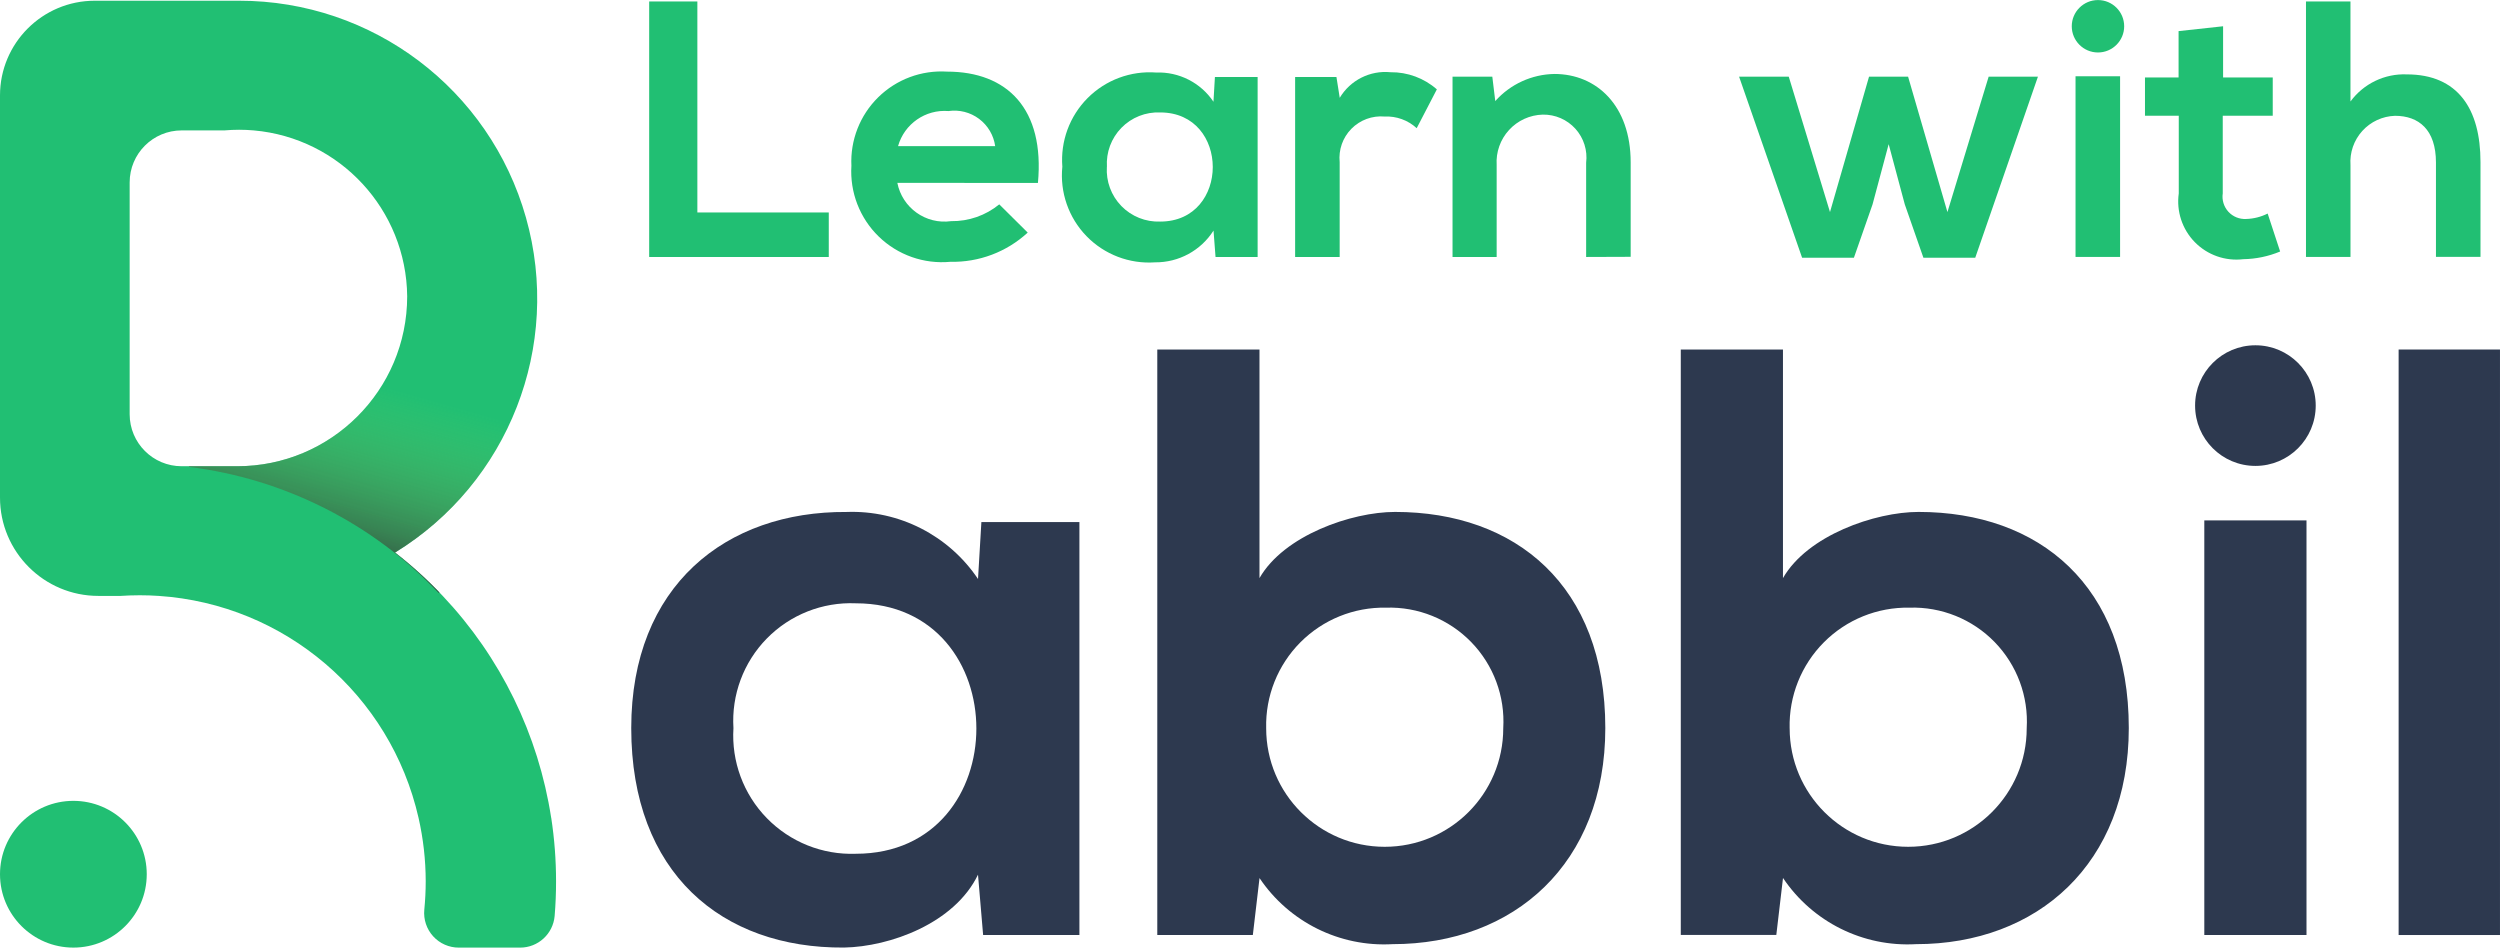
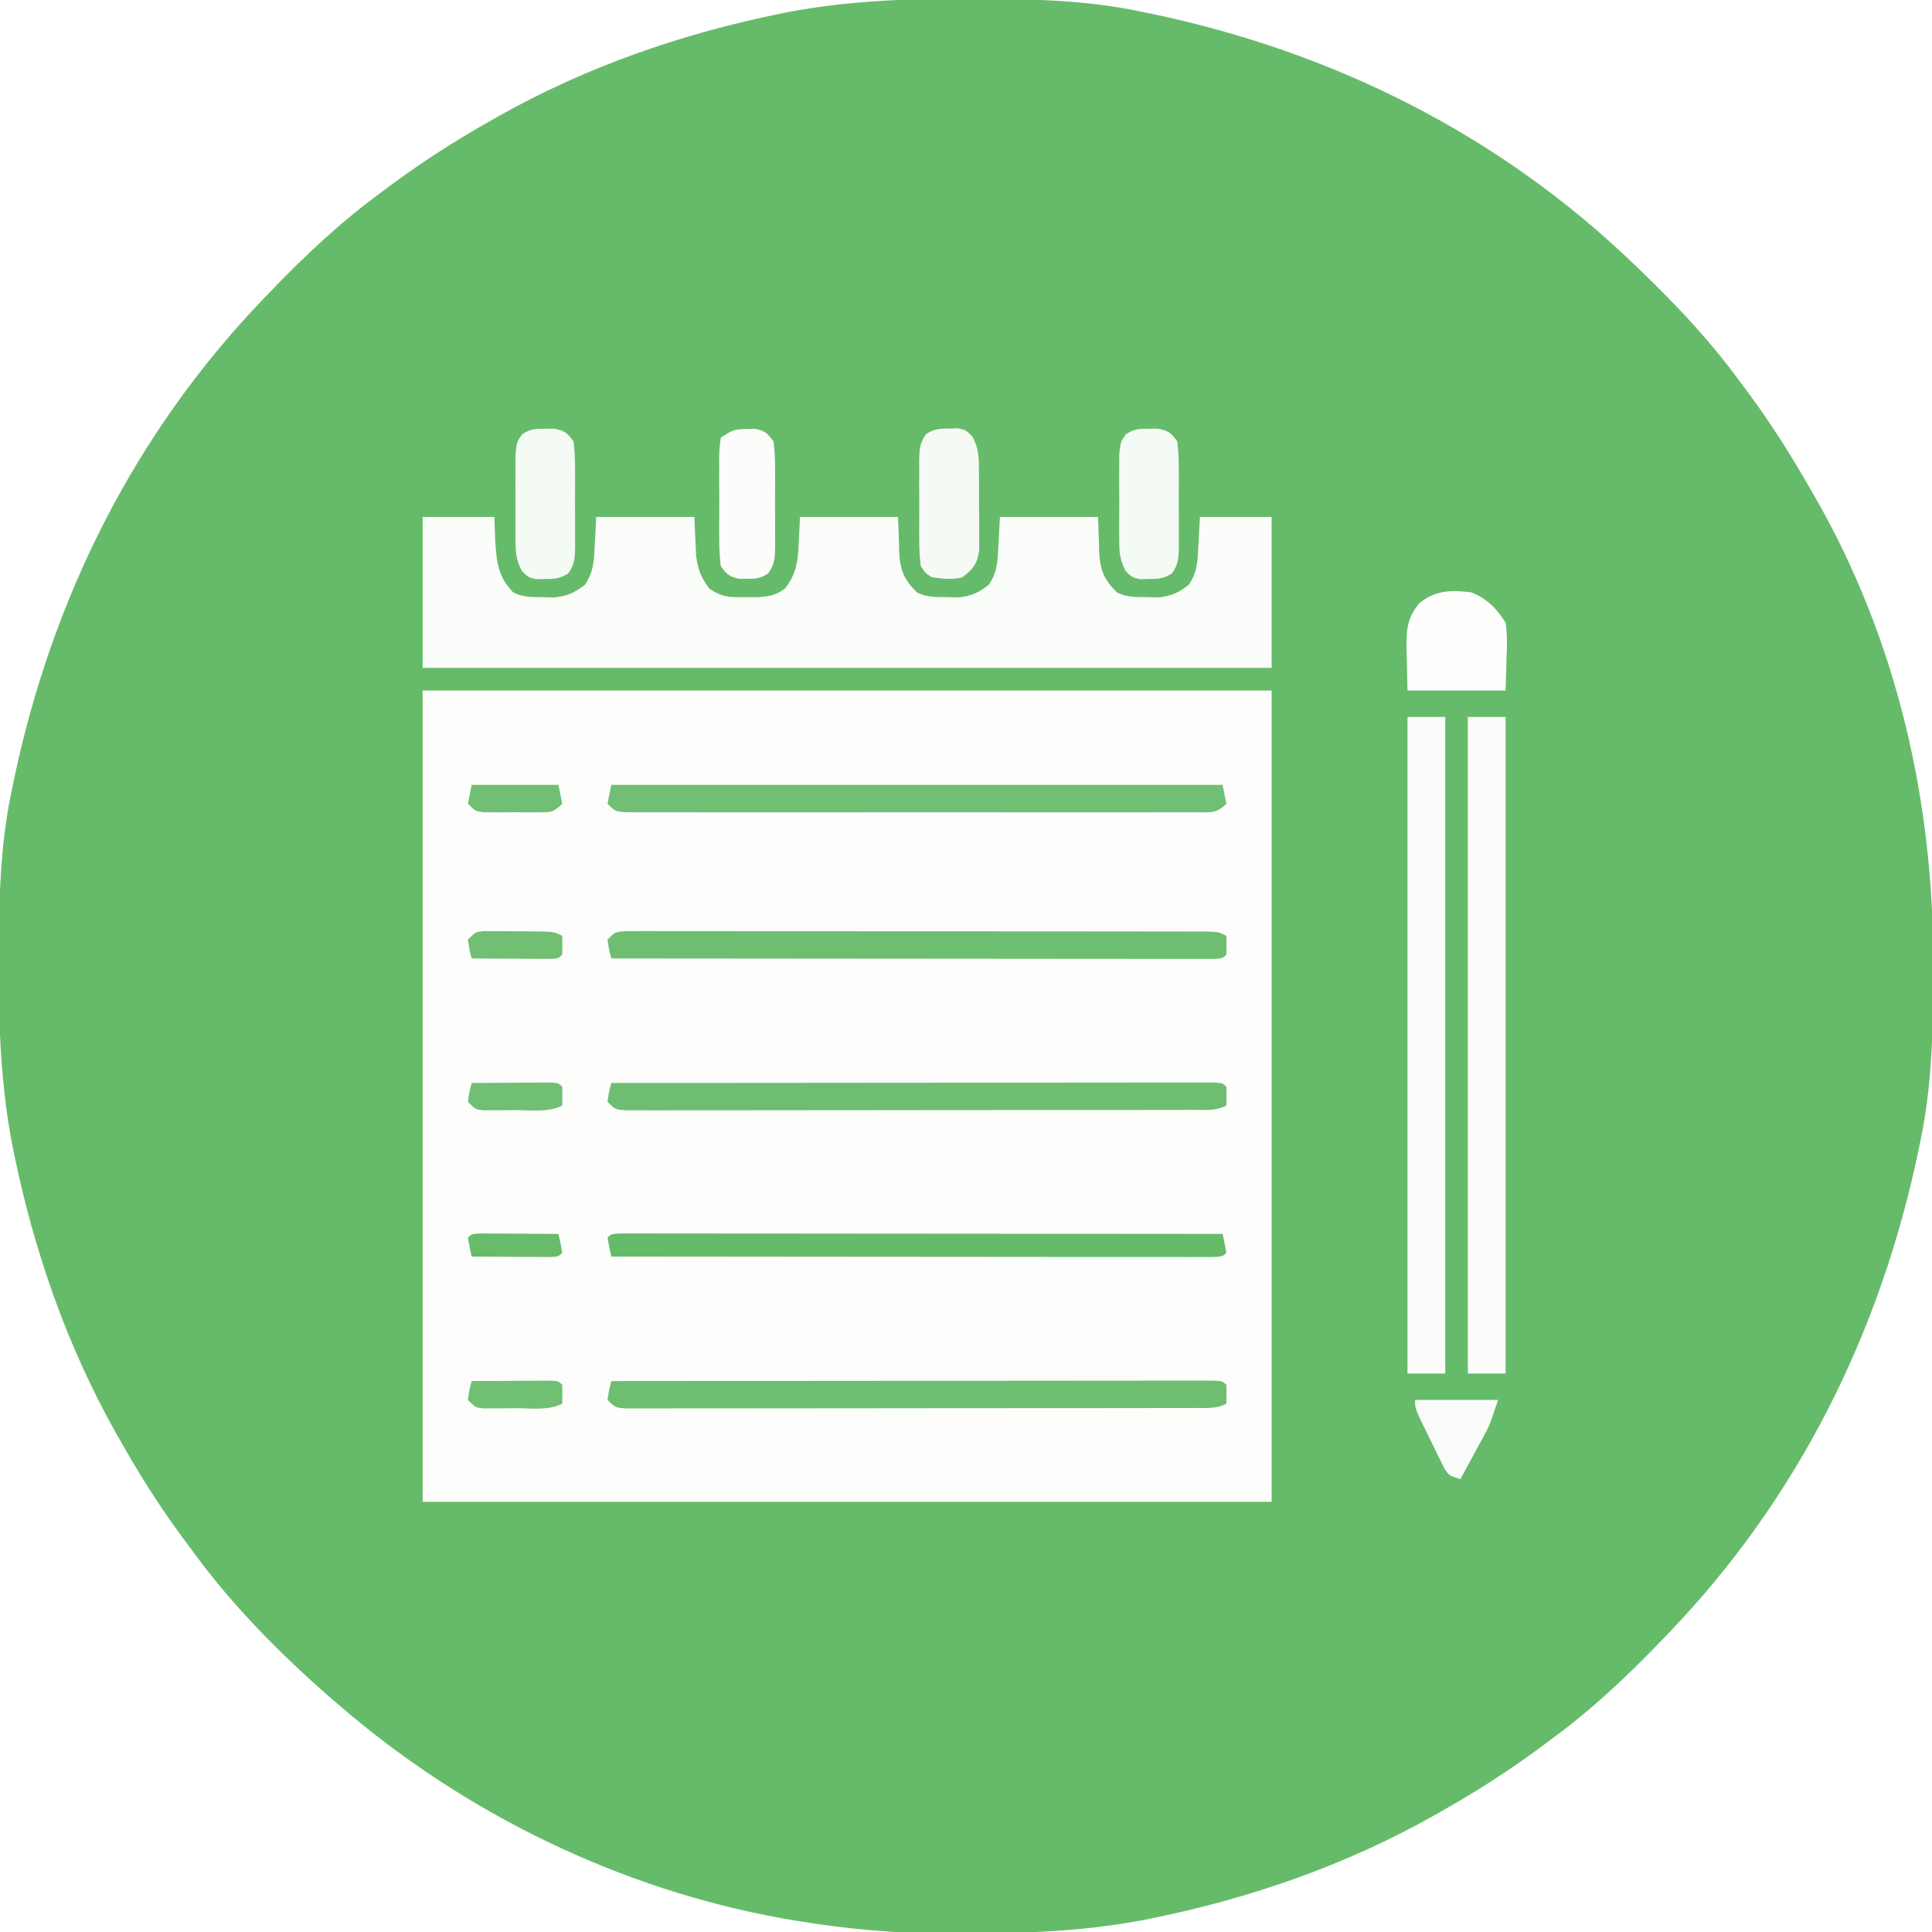
- <svg xmlns="http://www.w3.org/2000/svg" width="124.021" height="47.01" viewBox="0 0 124.021 47.01">
-   <defs>
-     <clipPath id="clip-path">
-       <path id="Path_333" data-name="Path 333" d="M27.344,40.719a20.581,20.581,0,0,0-5.381-11.013A20.82,20.82,0,0,0,19.6,27.554,14.778,14.778,0,0,0,11.861.18H4.7A4.7,4.7,0,0,0,0,4.877V24.823a4.88,4.88,0,0,0,4.879,4.883H5.987c.147-.011.3-.017.445-.023s.334-.009.5-.009c.319,0,.635.011.942.032A14.19,14.19,0,0,1,20.764,40.719a14.279,14.279,0,0,1,.355,3.138c0,.478-.024.95-.07,1.414a1.718,1.718,0,0,0,1.714,1.883H25.8a1.719,1.719,0,0,0,1.715-1.572q.071-.851.07-1.722a20.808,20.808,0,0,0-.239-3.144ZM6.432,20.693V9.194a2.581,2.581,0,0,1,2.58-2.581h2.123c.239-.02.482-.032.726-.032s.486.011.725.032A8.347,8.347,0,0,1,20.2,14.847a8.433,8.433,0,0,1-8.437,8.426H9.012a2.58,2.58,0,0,1-2.58-2.58Z" transform="translate(0 -0.18)" fill="none" />
-     </clipPath>
-     <linearGradient id="linear-gradient" x1="0.348" y1="0.833" x2="0.919" y2="-0.38" gradientUnits="objectBoundingBox">
-       <stop offset="0" stop-color="#333" stop-opacity="0.812" />
-       <stop offset="0.13" stop-color="#475b3e" stop-opacity="0.6" />
-       <stop offset="0.57" stop-color="#82d15e" stop-opacity="0" />
-     </linearGradient>
-   </defs>
-   <g id="logo" transform="translate(0 0.01)">
-     <circle id="Ellipse_280" data-name="Ellipse 280" cx="3.64" cy="3.64" r="3.64" transform="translate(0 39.719)" fill="#21bf73" />
-     <path id="Path_331" data-name="Path 331" d="M27.344,40.719a20.581,20.581,0,0,0-5.381-11.013A20.82,20.82,0,0,0,19.6,27.554,14.778,14.778,0,0,0,11.861.18H4.7A4.7,4.7,0,0,0,0,4.877V24.823a4.88,4.88,0,0,0,4.879,4.883H5.987c.147-.011.3-.017.445-.023s.334-.009.5-.009c.319,0,.635.011.942.032A14.19,14.19,0,0,1,20.764,40.719a14.279,14.279,0,0,1,.355,3.138c0,.478-.024.95-.07,1.414a1.718,1.718,0,0,0,1.714,1.883H25.8a1.719,1.719,0,0,0,1.715-1.572q.071-.851.07-1.722a20.808,20.808,0,0,0-.239-3.144ZM6.432,20.693V9.194a2.581,2.581,0,0,1,2.58-2.581h2.123c.239-.02.482-.032.726-.032s.486.011.725.032A8.347,8.347,0,0,1,20.2,14.847a8.433,8.433,0,0,1-8.437,8.426H9.012a2.58,2.58,0,0,1-2.58-2.58Z" transform="translate(0 -0.154)" fill="#21bf73" />
-     <g id="Group_964" data-name="Group 964" transform="translate(0 0.026)" clip-path="url(#clip-path)">
-       <path id="Path_332" data-name="Path 332" d="M92.163,150.231c0,2.439-2.471,4.521-5.948,5.339a20.581,20.581,0,0,0-12.385-6.248c.7-2.721,4.513-4.8,9.108-4.8C88.033,144.52,92.163,147.077,92.163,150.231Z" transform="translate(-64.457 -126.196)" fill="url(#linear-gradient)" />
-     </g>
-     <path id="Path_334" data-name="Path 334" d="M264.014,200.467h4.863v20.485H264.1l-.254-2.992c-1.162,2.412-4.364,3.574-6.648,3.616-6.067.042-10.554-3.7-10.554-10.888,0-7.065,4.7-10.761,10.679-10.721a7.519,7.519,0,0,1,6.524,3.325Zm-12.3,10.223a5.869,5.869,0,0,0,6.067,6.233c7.979,0,7.979-12.425,0-12.425a5.834,5.834,0,0,0-6.067,6.192Z" transform="translate(-215.329 -174.579)" fill="#2d394f" />
-     <path id="Path_335" data-name="Path 335" d="M457.3,136.47v11.34c1.211-2.119,4.573-3.283,6.726-3.283,5.984,0,10.43,3.656,10.43,10.721,0,6.726-4.529,10.721-10.554,10.721a7.441,7.441,0,0,1-6.6-3.278l-.332,2.825H452.23V136.47Zm.332,18.789a5.88,5.88,0,1,0,11.761,0,5.65,5.65,0,0,0-5.819-5.983,5.837,5.837,0,0,0-5.942,5.976Z" transform="translate(-394.819 -119.141)" fill="#2d394f" />
-     <path id="Path_336" data-name="Path 336" d="M661.879,136.47v11.34c1.211-2.119,4.573-3.283,6.726-3.283,5.983,0,10.43,3.656,10.43,10.721,0,6.726-4.529,10.721-10.554,10.721a7.44,7.44,0,0,1-6.6-3.283l-.332,2.825H656.81V136.47Zm.332,18.789a5.88,5.88,0,1,0,11.76,0,5.65,5.65,0,0,0-5.818-5.983,5.839,5.839,0,0,0-5.943,5.976Z" transform="translate(-573.429 -119.141)" fill="#2d394f" />
-     <path id="Path_337" data-name="Path 337" d="M863.765,138.044a2.992,2.992,0,1,1-2.993-2.993,2.992,2.992,0,0,1,2.993,2.993Zm-5.527,5.693v20.57h5.07v-20.57Z" transform="translate(-748.886 -117.932)" fill="#2d394f" />
-     <path id="Path_338" data-name="Path 338" d="M942.348,136.47v29.046H937.32V136.47Z" transform="translate(-818.328 -119.141)" fill="#2d394f" />
-     <path id="Path_339" data-name="Path 339" d="M256.06.46V10.927h6.519v2.209H253.67V.46Z" transform="translate(-221.465 -0.397)" fill="#21bf73" />
-     <path id="Path_340" data-name="Path 340" d="M335,33.418a2.38,2.38,0,0,0,2.666,1.9,3.683,3.683,0,0,0,2.39-.833l1.411,1.4a5.479,5.479,0,0,1-3.839,1.45,4.5,4.5,0,0,1-4.907-4.763,4.467,4.467,0,0,1,4.744-4.672c2.989,0,4.853,1.847,4.509,5.523Zm4.853-1.823a2.045,2.045,0,0,0-2.318-1.739,2.4,2.4,0,0,0-2.5,1.739Z" transform="translate(-290.484 -24.357)" fill="#21bf73" />
-     <path id="Path_341" data-name="Path 341" d="M422.714,28.465h2.119v8.928h-2.088l-.1-1.31a3.4,3.4,0,0,1-2.9,1.575,4.319,4.319,0,0,1-4.6-4.744,4.346,4.346,0,0,1,4.653-4.672,3.278,3.278,0,0,1,2.844,1.449Zm-5.36,4.454A2.556,2.556,0,0,0,420,35.636c3.477,0,3.477-5.414,0-5.414a2.541,2.541,0,0,0-2.643,2.7Z" transform="translate(-362.444 -24.654)" fill="#21bf73" />
-     <path id="Path_342" data-name="Path 342" d="M508.186,28.37l.163,1.032a2.634,2.634,0,0,1,2.518-1.27,3.422,3.422,0,0,1,2.3.85l-1,1.926a2.2,2.2,0,0,0-1.593-.578,2.061,2.061,0,0,0-2.228,2.264V37.3h-2.21V28.37Z" transform="translate(-441.887 -24.559)" fill="#21bf73" />
-     <path id="Path_343" data-name="Path 343" d="M574.248,37.924V33.252a2.129,2.129,0,0,0-2.152-2.39,2.353,2.353,0,0,0-2.287,2.5v4.563H567.62V28.979h1.973l.147,1.211a4.019,4.019,0,0,1,2.932-1.345c2.1,0,3.785,1.575,3.785,4.382v4.689Z" transform="translate(-495.562 -25.186)" fill="#21bf73" />
-     <path id="Path_344" data-name="Path 344" d="M687.974,29.85l1.952,6.718,2.045-6.718h2.445l-3.11,8.982h-2.572l-.923-2.645-.8-2.988-.8,2.988-.924,2.645h-2.571L679.59,29.85h2.464l2.046,6.718,1.937-6.718Z" transform="translate(-593.317 -26.057)" fill="#21bf73" />
-     <path id="Path_345" data-name="Path 345" d="M812.138,1.291a1.3,1.3,0,1,1-1.3-1.3A1.3,1.3,0,0,1,812.138,1.291Zm-2.413,2.479v8.965h2.21V3.771Z" transform="translate(-706.761 0.002)" fill="#21bf73" />
-     <path id="Path_346" data-name="Path 346" d="M842.075,10.16V12.7h2.463v1.9h-2.48v3.85a1.11,1.11,0,0,0,1.16,1.27,2.529,2.529,0,0,0,1.068-.269l.619,1.883a4.951,4.951,0,0,1-1.829.381,2.884,2.884,0,0,1-3.2-3.261V14.6H838.2v-1.9h1.667v-2.3Z" transform="translate(-731.791 -8.867)" fill="#21bf73" />
-     <path id="Path_347" data-name="Path 347" d="M903.327.46V5.422a3.3,3.3,0,0,1,2.793-1.345c2.54,0,3.657,1.72,3.657,4.346v4.708h-2.209V8.45c0-1.63-.851-2.318-2.031-2.318a2.287,2.287,0,0,0-2.209,2.445v4.557H901.12V.46Z" transform="translate(-786.724 -0.397)" fill="#21bf73" />
+ <svg xmlns="http://www.w3.org/2000/svg" width="7000px" height="7000px" viewBox="0 0 7000 7000" version="1.1">
+   <g id="surface1">
+     <path style=" stroke:none;fill-rule:nonzero;fill:rgb(40%,73.333%,41.569%);fill-opacity:1;" d="M 3494.883 -4.258 C 3508.789 -4.258 3522.695 -4.219 3537.031 -4.18 C 3736.797 -3.516 3932.734 -0.078 4128.906 41.016 C 4142.227 43.75 4155.547 46.445 4169.297 49.258 C 4830.781 187.617 5432.148 487.266 5919.922 957.031 C 5933.438 970 5933.438 970 5947.227 983.203 C 6076.953 1108.242 6196.445 1235.352 6302.734 1380.859 C 6314.453 1396.602 6326.211 1412.344 6337.93 1428.086 C 6420.469 1540.078 6493.75 1656.445 6562.5 1777.344 C 6567.5 1785.977 6572.461 1794.609 6577.617 1803.516 C 6873.008 2319.609 7006.523 2904.297 7004.258 3494.883 C 7004.258 3508.789 7004.219 3522.695 7004.18 3537.031 C 7003.516 3736.797 7000.078 3932.734 6958.984 4128.906 C 6954.922 4148.906 6954.922 4148.906 6950.742 4169.297 C 6812.383 4830.781 6512.734 5432.148 6042.969 5919.922 C 6034.336 5928.945 6025.703 5937.969 6016.797 5947.227 C 5891.758 6076.953 5764.648 6196.445 5619.141 6302.734 C 5603.398 6314.453 5587.656 6326.211 5571.914 6337.93 C 5459.961 6420.469 5343.711 6494.062 5222.656 6562.5 C 5212.969 6568.008 5203.32 6573.516 5193.359 6579.18 C 4877.07 6757.227 4532.93 6876.875 4177.617 6949.57 C 4167.773 6951.602 4157.969 6953.633 4147.812 6955.703 C 3947.188 6993.828 3748.594 7004.766 3544.727 7004.297 C 3504.57 7004.258 3464.375 7004.609 3424.18 7004.922 C 3241.367 7005.547 3065.039 6989.062 2884.766 6958.984 C 2861.445 6955.117 2861.445 6955.117 2837.656 6951.172 C 2246.094 6844.922 1684.883 6571.68 1230.469 6179.688 C 1220.273 6171.016 1210.078 6162.344 1199.609 6153.398 C 1014.961 5991.914 841.719 5817.617 697.266 5619.141 C 685.547 5603.438 673.828 5587.695 662.109 5571.992 C 579.531 5460 505.938 5343.75 437.5 5222.656 C 431.992 5212.969 426.484 5203.32 420.82 5193.359 C 242.773 4877.07 123.125 4532.93 50.43 4177.617 C 48.398 4167.773 46.367 4157.969 44.297 4147.812 C 3.633 3933.906 -5.117 3722.383 -4.258 3505.117 C -4.258 3491.211 -4.219 3477.305 -4.18 3462.969 C -3.516 3263.203 -0.078 3067.266 41.016 2871.094 C 43.75 2857.773 46.445 2844.453 49.258 2830.703 C 187.617 2169.219 487.266 1567.852 957.031 1080.078 C 965.664 1071.055 974.297 1062.031 983.203 1052.773 C 1108.242 923.047 1235.352 803.555 1380.859 697.266 C 1396.602 685.547 1412.344 673.789 1428.086 662.07 C 1540.039 579.531 1656.289 505.938 1777.344 437.5 C 1787.031 431.992 1796.68 426.484 1806.641 420.82 C 2122.93 242.773 2467.07 123.125 2822.383 50.43 C 2832.227 48.398 2842.031 46.367 2852.188 44.297 C 3066.094 3.633 3277.617 -5.117 3494.883 -4.258 Z M 3494.883 -4.258 " />
+     <path style=" stroke:none;fill-rule:nonzero;fill:rgb(99.216%,99.608%,98.824%);fill-opacity:1;" d="M 1531.25 2501.953 C 2546.406 2501.953 3561.523 2501.953 4607.422 2501.953 C 4607.422 3471.953 4607.422 4441.992 4607.422 5441.406 C 3592.266 5441.406 2577.148 5441.406 1531.25 5441.406 C 1531.25 4471.406 1531.25 3501.367 1531.25 2501.953 Z M 1531.25 2501.953 " />
+     <path style=" stroke:none;fill-rule:nonzero;fill:rgb(98.431%,99.216%,98.039%);fill-opacity:1;" d="M 1531.25 1873.047 C 1616.953 1873.047 1702.695 1873.047 1791.016 1873.047 C 1792.148 1902.93 1793.281 1932.812 1794.453 1963.633 C 1799.883 2041.953 1805.352 2089.18 1859.375 2146.484 C 1895.977 2164.766 1925.352 2162.969 1966.172 2163.594 C 1980.391 2163.945 1994.57 2164.297 2009.18 2164.648 C 2056.602 2159.531 2081.133 2147.5 2119.141 2119.141 C 2151.992 2069.844 2152.461 2030.117 2155.039 1973.008 C 2157.578 1923.516 2157.578 1923.516 2160.156 1873.047 C 2277.461 1873.047 2394.766 1873.047 2515.625 1873.047 C 2517.852 1920.664 2520.078 1968.281 2522.305 2015.898 C 2529.531 2066.094 2539.922 2092.734 2570.312 2132.812 C 2618.984 2165.273 2641.68 2163.828 2699.336 2163.594 C 2714.844 2163.633 2730.312 2163.711 2746.289 2163.789 C 2788.32 2160.234 2810 2157.422 2843.75 2132.812 C 2886.367 2078.711 2891.016 2032.188 2894.18 1964.492 C 2895.586 1934.297 2896.992 1904.141 2898.438 1873.047 C 3015.742 1873.047 3133.047 1873.047 3253.906 1873.047 C 3257.344 1971.328 3257.344 1971.328 3257.969 2001.875 C 3261.328 2066.914 3276.445 2100.742 3322.266 2146.484 C 3358.867 2164.766 3388.242 2162.969 3429.062 2163.594 C 3443.281 2163.945 3457.461 2164.297 3472.07 2164.648 C 3519.805 2159.492 3544.219 2148.438 3582.031 2119.141 C 3616.289 2072.5 3614.766 2021.758 3617.93 1965.312 C 3620.469 1919.648 3620.469 1919.648 3623.047 1873.047 C 3740.352 1873.047 3857.656 1873.047 3978.516 1873.047 C 3981.953 1971.328 3981.953 1971.328 3982.578 2001.875 C 3985.938 2066.914 4001.055 2100.742 4046.875 2146.484 C 4083.477 2164.766 4112.852 2162.969 4153.672 2163.594 C 4167.891 2163.945 4182.07 2164.297 4196.68 2164.648 C 4244.414 2159.492 4268.828 2148.438 4306.641 2119.141 C 4340.898 2072.5 4339.375 2021.758 4342.539 1965.312 C 4345.078 1919.648 4345.078 1919.648 4347.656 1873.047 C 4433.359 1873.047 4519.102 1873.047 4607.422 1873.047 C 4607.422 2053.516 4607.422 2233.984 4607.422 2419.922 C 3592.266 2419.922 2577.148 2419.922 1531.25 2419.922 C 1531.25 2239.453 1531.25 2058.984 1531.25 1873.047 Z M 1531.25 1873.047 " />
+     <path style=" stroke:none;fill-rule:nonzero;fill:rgb(98.824%,99.216%,98.431%);fill-opacity:1;" d="M 5318.359 2597.656 C 5363.477 2597.656 5408.594 2597.656 5455.078 2597.656 C 5455.078 3382.695 5455.078 4167.734 5455.078 4976.562 C 5409.961 4976.562 5364.844 4976.562 5318.359 4976.562 C 5318.359 4191.523 5318.359 3406.484 5318.359 2597.656 Z M 5318.359 2597.656 " />
+     <path style=" stroke:none;fill-rule:nonzero;fill:rgb(98.824%,99.216%,98.431%);fill-opacity:1;" d="M 5099.609 2597.656 C 5144.727 2597.656 5189.844 2597.656 5236.328 2597.656 C 5236.328 3382.695 5236.328 4167.734 5236.328 4976.562 C 5191.211 4976.562 5146.094 4976.562 5099.609 4976.562 C 5099.609 4191.523 5099.609 3406.484 5099.609 2597.656 Z M 5099.609 2597.656 " />
+     <path style=" stroke:none;fill-rule:nonzero;fill:rgb(43.137%,74.51%,44.706%);fill-opacity:1;" d="M 2214.844 5003.906 C 2503.398 5003.594 2791.914 5003.359 3080.469 5003.203 C 3214.453 5003.125 3348.398 5003.047 3482.383 5002.891 C 3599.102 5002.734 3715.82 5002.656 3832.539 5002.617 C 3894.375 5002.617 3956.211 5002.578 4018.047 5002.461 C 4076.211 5002.383 4134.336 5002.344 4192.461 5002.344 C 4213.867 5002.344 4235.273 5002.344 4256.68 5002.266 C 4285.781 5002.227 4314.883 5002.227 4343.945 5002.266 C 4360.273 5002.266 4376.602 5002.227 4393.398 5002.227 C 4429.688 5003.906 4429.688 5003.906 4443.359 5017.578 C 4443.906 5040.352 4443.945 5063.164 4443.359 5085.938 C 4404.883 5105.195 4372.93 5101.367 4329.883 5101.445 C 4316.445 5101.484 4316.445 5101.484 4302.773 5101.523 C 4272.695 5101.602 4242.617 5101.602 4212.539 5101.602 C 4191.016 5101.641 4169.531 5101.68 4148.008 5101.719 C 4089.492 5101.875 4030.938 5101.875 3972.422 5101.914 C 3923.633 5101.914 3874.844 5101.953 3826.055 5101.992 C 3710.977 5102.109 3595.898 5102.148 3480.859 5102.148 C 3361.992 5102.148 3243.125 5102.266 3124.258 5102.5 C 3022.344 5102.656 2920.391 5102.734 2818.477 5102.734 C 2757.539 5102.734 2696.602 5102.773 2635.703 5102.93 C 2578.398 5103.047 2521.133 5103.047 2463.867 5102.969 C 2442.812 5102.93 2421.719 5102.969 2400.664 5103.047 C 2371.992 5103.164 2343.32 5103.086 2314.648 5103.008 C 2298.594 5103.008 2282.539 5103.008 2265.977 5103.008 C 2228.516 5099.609 2228.516 5099.609 2201.172 5072.266 C 2206.289 5036.367 2206.289 5036.367 2214.844 5003.906 Z M 2214.844 5003.906 " />
+     <path style=" stroke:none;fill-rule:nonzero;fill:rgb(43.137%,74.51%,44.706%);fill-opacity:1;" d="M 2214.844 3923.828 C 2503.398 3923.516 2791.914 3923.281 3080.469 3923.125 C 3214.453 3923.047 3348.398 3922.969 3482.383 3922.812 C 3599.102 3922.656 3715.82 3922.578 3832.539 3922.539 C 3894.375 3922.539 3956.211 3922.5 4018.047 3922.383 C 4076.211 3922.305 4134.336 3922.266 4192.461 3922.266 C 4213.867 3922.266 4235.273 3922.266 4256.68 3922.188 C 4285.781 3922.148 4314.883 3922.148 4343.945 3922.188 C 4360.273 3922.188 4376.602 3922.148 4393.398 3922.148 C 4429.688 3923.828 4429.688 3923.828 4443.359 3937.5 C 4443.906 3960.273 4443.945 3983.086 4443.359 4005.859 C 4404.883 4025.117 4372.93 4021.289 4329.883 4021.367 C 4316.445 4021.406 4316.445 4021.406 4302.773 4021.445 C 4272.695 4021.523 4242.617 4021.523 4212.539 4021.523 C 4191.016 4021.562 4169.531 4021.602 4148.008 4021.641 C 4089.492 4021.797 4030.938 4021.797 3972.422 4021.836 C 3923.633 4021.836 3874.844 4021.875 3826.055 4021.914 C 3710.977 4022.031 3595.898 4022.07 3480.859 4022.07 C 3361.992 4022.07 3243.125 4022.188 3124.258 4022.422 C 3022.344 4022.578 2920.391 4022.656 2818.477 4022.656 C 2757.539 4022.656 2696.602 4022.695 2635.703 4022.852 C 2578.398 4022.969 2521.133 4022.969 2463.867 4022.891 C 2442.812 4022.852 2421.719 4022.891 2400.664 4022.969 C 2371.992 4023.086 2343.32 4023.008 2314.648 4022.93 C 2298.594 4022.93 2282.539 4022.93 2265.977 4022.93 C 2228.516 4019.531 2228.516 4019.531 2201.172 3992.188 C 2206.289 3956.289 2206.289 3956.289 2214.844 3923.828 Z M 2214.844 3923.828 " />
+     <path style=" stroke:none;fill-rule:nonzero;fill:rgb(43.137%,74.51%,44.706%);fill-opacity:1;" d="M 2265.977 3373.555 C 2282.031 3373.555 2298.125 3373.555 2314.648 3373.555 C 2323.594 3373.555 2332.539 3373.516 2341.758 3373.477 C 2371.836 3373.398 2401.914 3373.516 2431.992 3373.633 C 2453.516 3373.633 2475 3373.594 2496.523 3373.555 C 2555.039 3373.477 2613.594 3373.594 2672.109 3373.711 C 2733.242 3373.867 2794.414 3373.828 2855.547 3373.828 C 2958.281 3373.828 3060.977 3373.945 3163.672 3374.141 C 3282.539 3374.336 3401.406 3374.414 3520.273 3374.414 C 3634.453 3374.414 3748.672 3374.492 3862.852 3374.609 C 3911.523 3374.648 3960.156 3374.648 4008.828 3374.688 C 4066.133 3374.688 4123.398 3374.766 4180.664 3374.922 C 4201.719 3374.961 4222.812 3374.961 4243.867 3374.961 C 4272.539 3374.961 4301.211 3375.039 4329.883 3375.117 C 4353.984 3375.156 4353.984 3375.156 4378.555 3375.195 C 4416.016 3376.953 4416.016 3376.953 4443.359 3390.625 C 4443.945 3413.398 4443.906 3436.211 4443.359 3458.984 C 4429.688 3472.656 4429.688 3472.656 4393.398 3474.336 C 4377.109 3474.336 4360.781 3474.297 4343.945 3474.297 C 4330.391 3474.336 4330.391 3474.336 4316.523 3474.336 C 4285.938 3474.375 4255.391 3474.297 4224.805 3474.219 C 4203.008 3474.219 4181.172 3474.219 4159.336 3474.219 C 4099.922 3474.219 4040.508 3474.141 3981.055 3474.023 C 3919.023 3473.945 3856.992 3473.945 3794.961 3473.945 C 3677.383 3473.906 3559.805 3473.789 3442.266 3473.633 C 3308.438 3473.477 3174.648 3473.398 3040.82 3473.359 C 2765.508 3473.203 2490.156 3472.969 2214.844 3472.656 C 2206.289 3440.195 2206.289 3440.195 2201.172 3404.297 C 2228.516 3376.953 2228.516 3376.953 2265.977 3373.555 Z M 2265.977 3373.555 " />
+     <path style=" stroke:none;fill-rule:nonzero;fill:rgb(43.922%,74.902%,45.49%);fill-opacity:1;" d="M 2214.844 2843.75 C 2945.742 2843.75 3676.641 2843.75 4429.688 2843.75 C 4434.219 2866.328 4438.711 2888.867 4443.359 2912.109 C 4405.391 2950.078 4383.047 2942.891 4329.883 2942.93 C 4320.938 2942.969 4311.992 2943.008 4302.773 2943.047 C 4272.695 2943.164 4242.617 2943.086 4212.539 2943.008 C 4191.016 2943.047 4169.531 2943.086 4148.008 2943.125 C 4089.492 2943.242 4030.938 2943.203 3972.422 2943.125 C 3911.289 2943.047 3850.117 2943.125 3788.984 2943.164 C 3686.25 2943.203 3583.555 2943.164 3480.859 2943.008 C 3361.992 2942.852 3243.125 2942.93 3124.258 2943.086 C 3022.344 2943.203 2920.391 2943.203 2818.477 2943.125 C 2757.539 2943.086 2696.602 2943.086 2635.703 2943.164 C 2578.398 2943.242 2521.133 2943.203 2463.867 2943.047 C 2442.812 2943.008 2421.719 2943.008 2400.664 2943.086 C 2371.992 2943.164 2343.32 2943.047 2314.648 2942.93 C 2298.594 2942.93 2282.539 2942.891 2265.977 2942.891 C 2228.516 2939.453 2228.516 2939.453 2201.172 2912.109 C 2205.703 2889.531 2210.195 2866.992 2214.844 2843.75 Z M 2214.844 2843.75 " />
+     <path style=" stroke:none;fill-rule:nonzero;fill:rgb(40%,73.333%,41.569%);fill-opacity:1;" d="M 2251.133 4469.023 C 2275.586 4469.023 2275.586 4469.023 2300.586 4469.062 C 2314.141 4469.023 2314.141 4469.023 2328.008 4469.023 C 2358.594 4468.984 2389.141 4469.062 2419.727 4469.141 C 2441.523 4469.141 2463.359 4469.141 2485.195 4469.141 C 2544.609 4469.141 2604.023 4469.219 2663.477 4469.336 C 2725.508 4469.414 2787.539 4469.414 2849.57 4469.414 C 2967.148 4469.453 3084.727 4469.57 3202.266 4469.727 C 3336.094 4469.883 3469.883 4469.961 3603.711 4470 C 3879.023 4470.156 4154.375 4470.391 4429.688 4470.703 C 4434.922 4493.359 4439.453 4516.172 4443.359 4539.062 C 4429.688 4552.734 4429.688 4552.734 4393.398 4554.414 C 4377.109 4554.414 4360.781 4554.375 4343.945 4554.375 C 4330.391 4554.414 4330.391 4554.414 4316.523 4554.414 C 4285.938 4554.453 4255.391 4554.375 4224.805 4554.297 C 4203.008 4554.297 4181.172 4554.297 4159.336 4554.297 C 4099.922 4554.297 4040.508 4554.219 3981.055 4554.102 C 3919.023 4554.023 3856.992 4554.023 3794.961 4554.023 C 3677.383 4553.984 3559.805 4553.867 3442.266 4553.711 C 3308.438 4553.555 3174.648 4553.477 3040.82 4553.438 C 2765.508 4553.281 2490.156 4553.047 2214.844 4552.734 C 2209.609 4530.078 2205.078 4507.266 2201.172 4484.375 C 2214.844 4470.703 2214.844 4470.703 2251.133 4469.023 Z M 2251.133 4469.023 " />
+     <path style=" stroke:none;fill-rule:nonzero;fill:rgb(99.608%,99.608%,99.216%);fill-opacity:1;" d="M 5332.031 2146.484 C 5389.102 2170.586 5422.109 2203.75 5455.078 2255.859 C 5461.641 2298.594 5460.234 2340.078 5458.516 2383.164 C 5457.383 2422.383 5456.25 2461.562 5455.078 2501.953 C 5337.773 2501.953 5220.469 2501.953 5099.609 2501.953 C 5098.75 2462.773 5097.93 2423.555 5097.031 2383.164 C 5096.68 2370.938 5096.289 2358.711 5095.898 2346.133 C 5095.234 2281.719 5098.867 2239.844 5140.625 2187.5 C 5198.633 2138.047 5259.18 2136.797 5332.031 2146.484 Z M 5332.031 2146.484 " />
+     <path style=" stroke:none;fill-rule:nonzero;fill:rgb(95.686%,98.039%,95.686%);fill-opacity:1;" d="M 4163.086 1553.477 C 4173.672 1553.359 4184.219 1553.242 4195.117 1553.164 C 4233.477 1560.234 4242.852 1567.852 4265.625 1599.609 C 4269.688 1634.492 4271.367 1665.977 4271.055 1700.859 C 4271.133 1715.664 4271.133 1715.664 4271.172 1730.742 C 4271.211 1751.562 4271.133 1772.383 4270.977 1793.203 C 4270.742 1825.078 4270.977 1856.914 4271.25 1888.789 C 4271.211 1909.023 4271.172 1929.297 4271.055 1949.531 C 4271.211 1963.828 4271.211 1963.828 4271.328 1978.398 C 4270.742 2018.086 4270.156 2044.453 4246.602 2077.266 C 4217.617 2096.406 4197.695 2097.734 4163.086 2097.773 C 4152.5 2098.047 4141.953 2098.32 4131.055 2098.594 C 4101.562 2091.797 4101.562 2091.797 4079.57 2070.273 C 4053.438 2024.727 4055.234 1989.844 4055.117 1937.5 C 4055.078 1927.969 4055.039 1918.438 4055 1908.594 C 4054.961 1888.516 4055.039 1868.398 4055.195 1848.32 C 4055.43 1817.539 4055.195 1786.836 4054.922 1756.055 C 4054.961 1736.523 4055 1716.953 4055.117 1697.383 C 4055.156 1679.648 4055.195 1661.875 4055.234 1643.555 C 4060.547 1599.609 4060.547 1599.609 4079.57 1573.32 C 4108.633 1553.867 4128.281 1553.125 4163.086 1553.477 Z M 4163.086 1553.477 " />
+     <path style=" stroke:none;fill-rule:nonzero;fill:rgb(95.686%,98.039%,95.686%);fill-opacity:1;" d="M 1975.586 1553.477 C 1986.172 1553.359 1996.719 1553.242 2007.617 1553.164 C 2045.977 1560.234 2055.352 1567.852 2078.125 1599.609 C 2082.188 1634.492 2083.867 1665.977 2083.555 1700.859 C 2083.633 1715.664 2083.633 1715.664 2083.672 1730.742 C 2083.711 1751.562 2083.633 1772.383 2083.477 1793.203 C 2083.242 1825.078 2083.477 1856.914 2083.75 1888.789 C 2083.711 1909.023 2083.672 1929.297 2083.555 1949.531 C 2083.711 1963.828 2083.711 1963.828 2083.828 1978.398 C 2083.242 2018.086 2082.656 2044.453 2059.102 2077.266 C 2030.117 2096.406 2010.195 2097.734 1975.586 2097.773 C 1965 2098.047 1954.453 2098.32 1943.555 2098.594 C 1914.062 2091.797 1914.062 2091.797 1892.07 2070.273 C 1865.938 2024.727 1867.734 1989.844 1867.617 1937.5 C 1867.578 1927.969 1867.539 1918.438 1867.5 1908.594 C 1867.461 1888.516 1867.539 1868.398 1867.695 1848.32 C 1867.93 1817.539 1867.695 1786.836 1867.422 1756.055 C 1867.461 1736.523 1867.5 1716.953 1867.617 1697.383 C 1867.656 1679.648 1867.695 1661.875 1867.734 1643.555 C 1873.047 1599.609 1873.047 1599.609 1892.07 1573.32 C 1921.133 1553.867 1940.781 1553.125 1975.586 1553.477 Z M 1975.586 1553.477 " />
+     <path style=" stroke:none;fill-rule:nonzero;fill:rgb(96.078%,98.039%,95.686%);fill-opacity:1;" d="M 3438.477 1552.617 C 3449.062 1552.344 3459.609 1552.07 3470.508 1551.797 C 3500 1558.594 3500 1558.594 3521.992 1580.352 C 3547.695 1624.844 3546.562 1658.164 3546.953 1709.414 C 3547.031 1718.594 3547.07 1727.812 3547.148 1737.305 C 3547.266 1756.68 3547.227 1776.094 3547.109 1795.469 C 3546.992 1825.117 3547.383 1854.688 3547.812 1884.297 C 3547.852 1903.203 3547.852 1922.109 3547.812 1940.977 C 3547.812 1958.086 3547.852 1975.234 3547.891 1992.852 C 3539.844 2044.57 3527.461 2060.586 3486.328 2091.797 C 3446.562 2101.484 3418.75 2096.445 3376.953 2091.797 C 3353.438 2077.227 3353.438 2077.227 3335.938 2050.781 C 3331.875 2015.898 3330.195 1984.414 3330.508 1949.531 C 3330.469 1939.648 3330.43 1929.805 3330.391 1919.648 C 3330.352 1898.828 3330.43 1878.008 3330.586 1857.188 C 3330.82 1825.312 3330.586 1793.477 3330.312 1761.602 C 3330.352 1741.367 3330.391 1721.094 3330.508 1700.859 C 3330.391 1691.328 3330.312 1681.797 3330.234 1671.992 C 3330.82 1632.305 3331.406 1605.938 3354.961 1573.125 C 3383.945 1553.984 3403.867 1552.656 3438.477 1552.617 Z M 3438.477 1552.617 " />
+     <path style=" stroke:none;fill-rule:nonzero;fill:rgb(98.824%,99.216%,98.431%);fill-opacity:1;" d="M 2707.031 1554.336 C 2716.328 1554.102 2725.625 1553.867 2735.234 1553.633 C 2771.602 1560.43 2780.938 1569.492 2802.734 1599.609 C 2806.797 1634.492 2808.477 1665.977 2808.164 1700.859 C 2808.242 1715.664 2808.242 1715.664 2808.281 1730.742 C 2808.32 1751.562 2808.242 1772.383 2808.086 1793.203 C 2807.852 1825.078 2808.086 1856.914 2808.359 1888.789 C 2808.32 1909.023 2808.281 1929.297 2808.164 1949.531 C 2808.32 1963.828 2808.32 1963.828 2808.438 1978.398 C 2807.852 2018.203 2807.305 2044.492 2783.555 2077.266 C 2756.328 2095.391 2739.57 2097.305 2707.031 2096.914 C 2693.086 2097.07 2693.086 2097.07 2678.828 2097.227 C 2642.539 2089.766 2633.086 2081.055 2611.328 2050.781 C 2607.266 2014.766 2605.586 1982.07 2605.898 1946.055 C 2605.859 1935.859 2605.82 1925.664 2605.781 1915.156 C 2605.742 1893.633 2605.82 1872.109 2605.977 1850.586 C 2606.211 1817.578 2605.977 1784.57 2605.703 1751.562 C 2605.742 1730.664 2605.781 1709.766 2605.898 1688.867 C 2605.781 1678.945 2605.703 1669.062 2605.625 1658.867 C 2606.016 1631.055 2606.016 1631.055 2611.328 1585.938 C 2651.914 1558.867 2661.328 1554.57 2707.031 1554.336 Z M 2707.031 1554.336 " />
+     <path style=" stroke:none;fill-rule:nonzero;fill:rgb(97.647%,98.824%,97.647%);fill-opacity:1;" d="M 5126.953 5072.266 C 5226.211 5072.266 5325.469 5072.266 5427.734 5072.266 C 5396.953 5164.531 5396.953 5164.531 5373.789 5207.188 C 5368.945 5216.172 5364.102 5225.156 5359.102 5234.414 C 5354.102 5243.516 5349.141 5252.578 5343.984 5261.953 C 5336.367 5276.094 5336.367 5276.094 5328.555 5290.469 C 5316.094 5313.477 5303.555 5336.445 5291.016 5359.375 C 5250 5345.703 5250 5345.703 5234.062 5321.992 C 5229.102 5311.914 5224.18 5301.875 5219.062 5291.484 C 5213.672 5280.547 5208.242 5269.609 5202.656 5258.359 C 5197.148 5246.875 5191.602 5235.352 5185.898 5223.516 C 5177.383 5206.328 5177.383 5206.328 5168.672 5188.828 C 5126.953 5103.633 5126.953 5103.633 5126.953 5072.266 Z M 5126.953 5072.266 " />
+     <path style=" stroke:none;fill-rule:nonzero;fill:rgb(43.922%,74.902%,45.098%);fill-opacity:1;" d="M 1708.984 5003.906 C 1761.094 5003.516 1813.242 5003.281 1865.352 5003.047 C 1880.234 5002.93 1895.117 5002.812 1910.469 5002.695 C 1924.609 5002.656 1938.75 5002.617 1953.32 5002.578 C 1966.406 5002.5 1979.531 5002.422 1993.008 5002.344 C 2023.438 5003.906 2023.438 5003.906 2037.109 5017.578 C 2037.656 5040.352 2037.695 5063.164 2037.109 5085.938 C 1985.547 5111.719 1922.93 5102.148 1866.211 5102.188 C 1846.211 5102.422 1846.211 5102.422 1825.781 5102.695 C 1806.68 5102.734 1806.68 5102.734 1787.188 5102.773 C 1775.469 5102.812 1763.75 5102.891 1751.68 5102.93 C 1722.656 5099.609 1722.656 5099.609 1695.312 5072.266 C 1700.43 5036.367 1700.43 5036.367 1708.984 5003.906 Z M 1708.984 5003.906 " />
+     <path style=" stroke:none;fill-rule:nonzero;fill:rgb(43.922%,74.902%,45.098%);fill-opacity:1;" d="M 1708.984 3923.828 C 1761.094 3923.438 1813.242 3923.203 1865.352 3922.969 C 1880.234 3922.852 1895.117 3922.734 1910.469 3922.617 C 1924.609 3922.578 1938.75 3922.539 1953.32 3922.5 C 1966.406 3922.422 1979.531 3922.344 1993.008 3922.266 C 2023.438 3923.828 2023.438 3923.828 2037.109 3937.5 C 2037.656 3960.273 2037.695 3983.086 2037.109 4005.859 C 1985.547 4031.641 1922.93 4022.07 1866.211 4022.109 C 1846.211 4022.344 1846.211 4022.344 1825.781 4022.617 C 1806.68 4022.656 1806.68 4022.656 1787.188 4022.695 C 1775.469 4022.734 1763.75 4022.812 1751.68 4022.852 C 1722.656 4019.531 1722.656 4019.531 1695.312 3992.188 C 1700.43 3956.289 1700.43 3956.289 1708.984 3923.828 Z M 1708.984 3923.828 " />
+     <path style=" stroke:none;fill-rule:nonzero;fill:rgb(43.922%,74.902%,45.098%);fill-opacity:1;" d="M 1751.68 3373.633 C 1769.258 3373.711 1769.258 3373.711 1787.188 3373.789 C 1799.922 3373.828 1812.656 3373.867 1825.781 3373.867 C 1845.781 3374.141 1845.781 3374.141 1866.211 3374.375 C 1879.57 3374.414 1892.891 3374.414 1906.641 3374.414 C 2005.938 3375.039 2005.938 3375.039 2037.109 3390.625 C 2037.695 3413.398 2037.656 3436.211 2037.109 3458.984 C 2023.438 3472.656 2023.438 3472.656 1993.008 3474.219 C 1979.922 3474.141 1966.797 3474.062 1953.32 3473.984 C 1932.109 3473.906 1932.109 3473.906 1910.469 3473.867 C 1895.586 3473.75 1880.703 3473.633 1865.352 3473.516 C 1842.969 3473.438 1842.969 3473.438 1820.078 3473.32 C 1783.047 3473.164 1746.016 3472.93 1708.984 3472.656 C 1700.43 3440.195 1700.43 3440.195 1695.312 3404.297 C 1722.656 3376.953 1722.656 3376.953 1751.68 3373.633 Z M 1751.68 3373.633 " />
+     <path style=" stroke:none;fill-rule:nonzero;fill:rgb(43.922%,74.902%,45.49%);fill-opacity:1;" d="M 1708.984 2843.75 C 1812.734 2843.75 1916.523 2843.75 2023.438 2843.75 C 2027.969 2866.328 2032.461 2888.867 2037.109 2912.109 C 2003.047 2946.172 1992.188 2942.969 1945.234 2943.086 C 1932.5 2943.125 1919.766 2943.164 1906.641 2943.203 C 1893.281 2943.086 1879.961 2942.969 1866.211 2942.891 C 1852.852 2942.969 1839.531 2943.086 1825.781 2943.203 C 1813.047 2943.164 1800.312 2943.125 1787.188 2943.086 C 1775.469 2943.047 1763.75 2943.008 1751.68 2943.008 C 1722.656 2939.453 1722.656 2939.453 1695.312 2912.109 C 1699.844 2889.531 1704.336 2866.992 1708.984 2843.75 Z M 1708.984 2843.75 " />
+     <path style=" stroke:none;fill-rule:nonzero;fill:rgb(40.392%,73.333%,41.961%);fill-opacity:1;" d="M 1739.414 4469.141 C 1752.5 4469.219 1765.625 4469.297 1779.102 4469.375 C 1800.312 4469.453 1800.312 4469.453 1821.953 4469.492 C 1836.836 4469.609 1851.719 4469.727 1867.07 4469.844 C 1889.453 4469.922 1889.453 4469.922 1912.344 4470.039 C 1949.375 4470.195 1986.406 4470.43 2023.438 4470.703 C 2028.672 4493.359 2033.203 4516.172 2037.109 4539.062 C 2023.438 4552.734 2023.438 4552.734 1993.008 4554.297 C 1979.922 4554.219 1966.797 4554.141 1953.32 4554.062 C 1932.109 4553.984 1932.109 4553.984 1910.469 4553.945 C 1895.586 4553.828 1880.703 4553.711 1865.352 4553.594 C 1842.969 4553.516 1842.969 4553.516 1820.078 4553.398 C 1783.047 4553.242 1746.016 4553.008 1708.984 4552.734 C 1703.75 4530.078 1699.219 4507.266 1695.312 4484.375 C 1708.984 4470.703 1708.984 4470.703 1739.414 4469.141 Z M 1739.414 4469.141 " />
  </g>
</svg>
